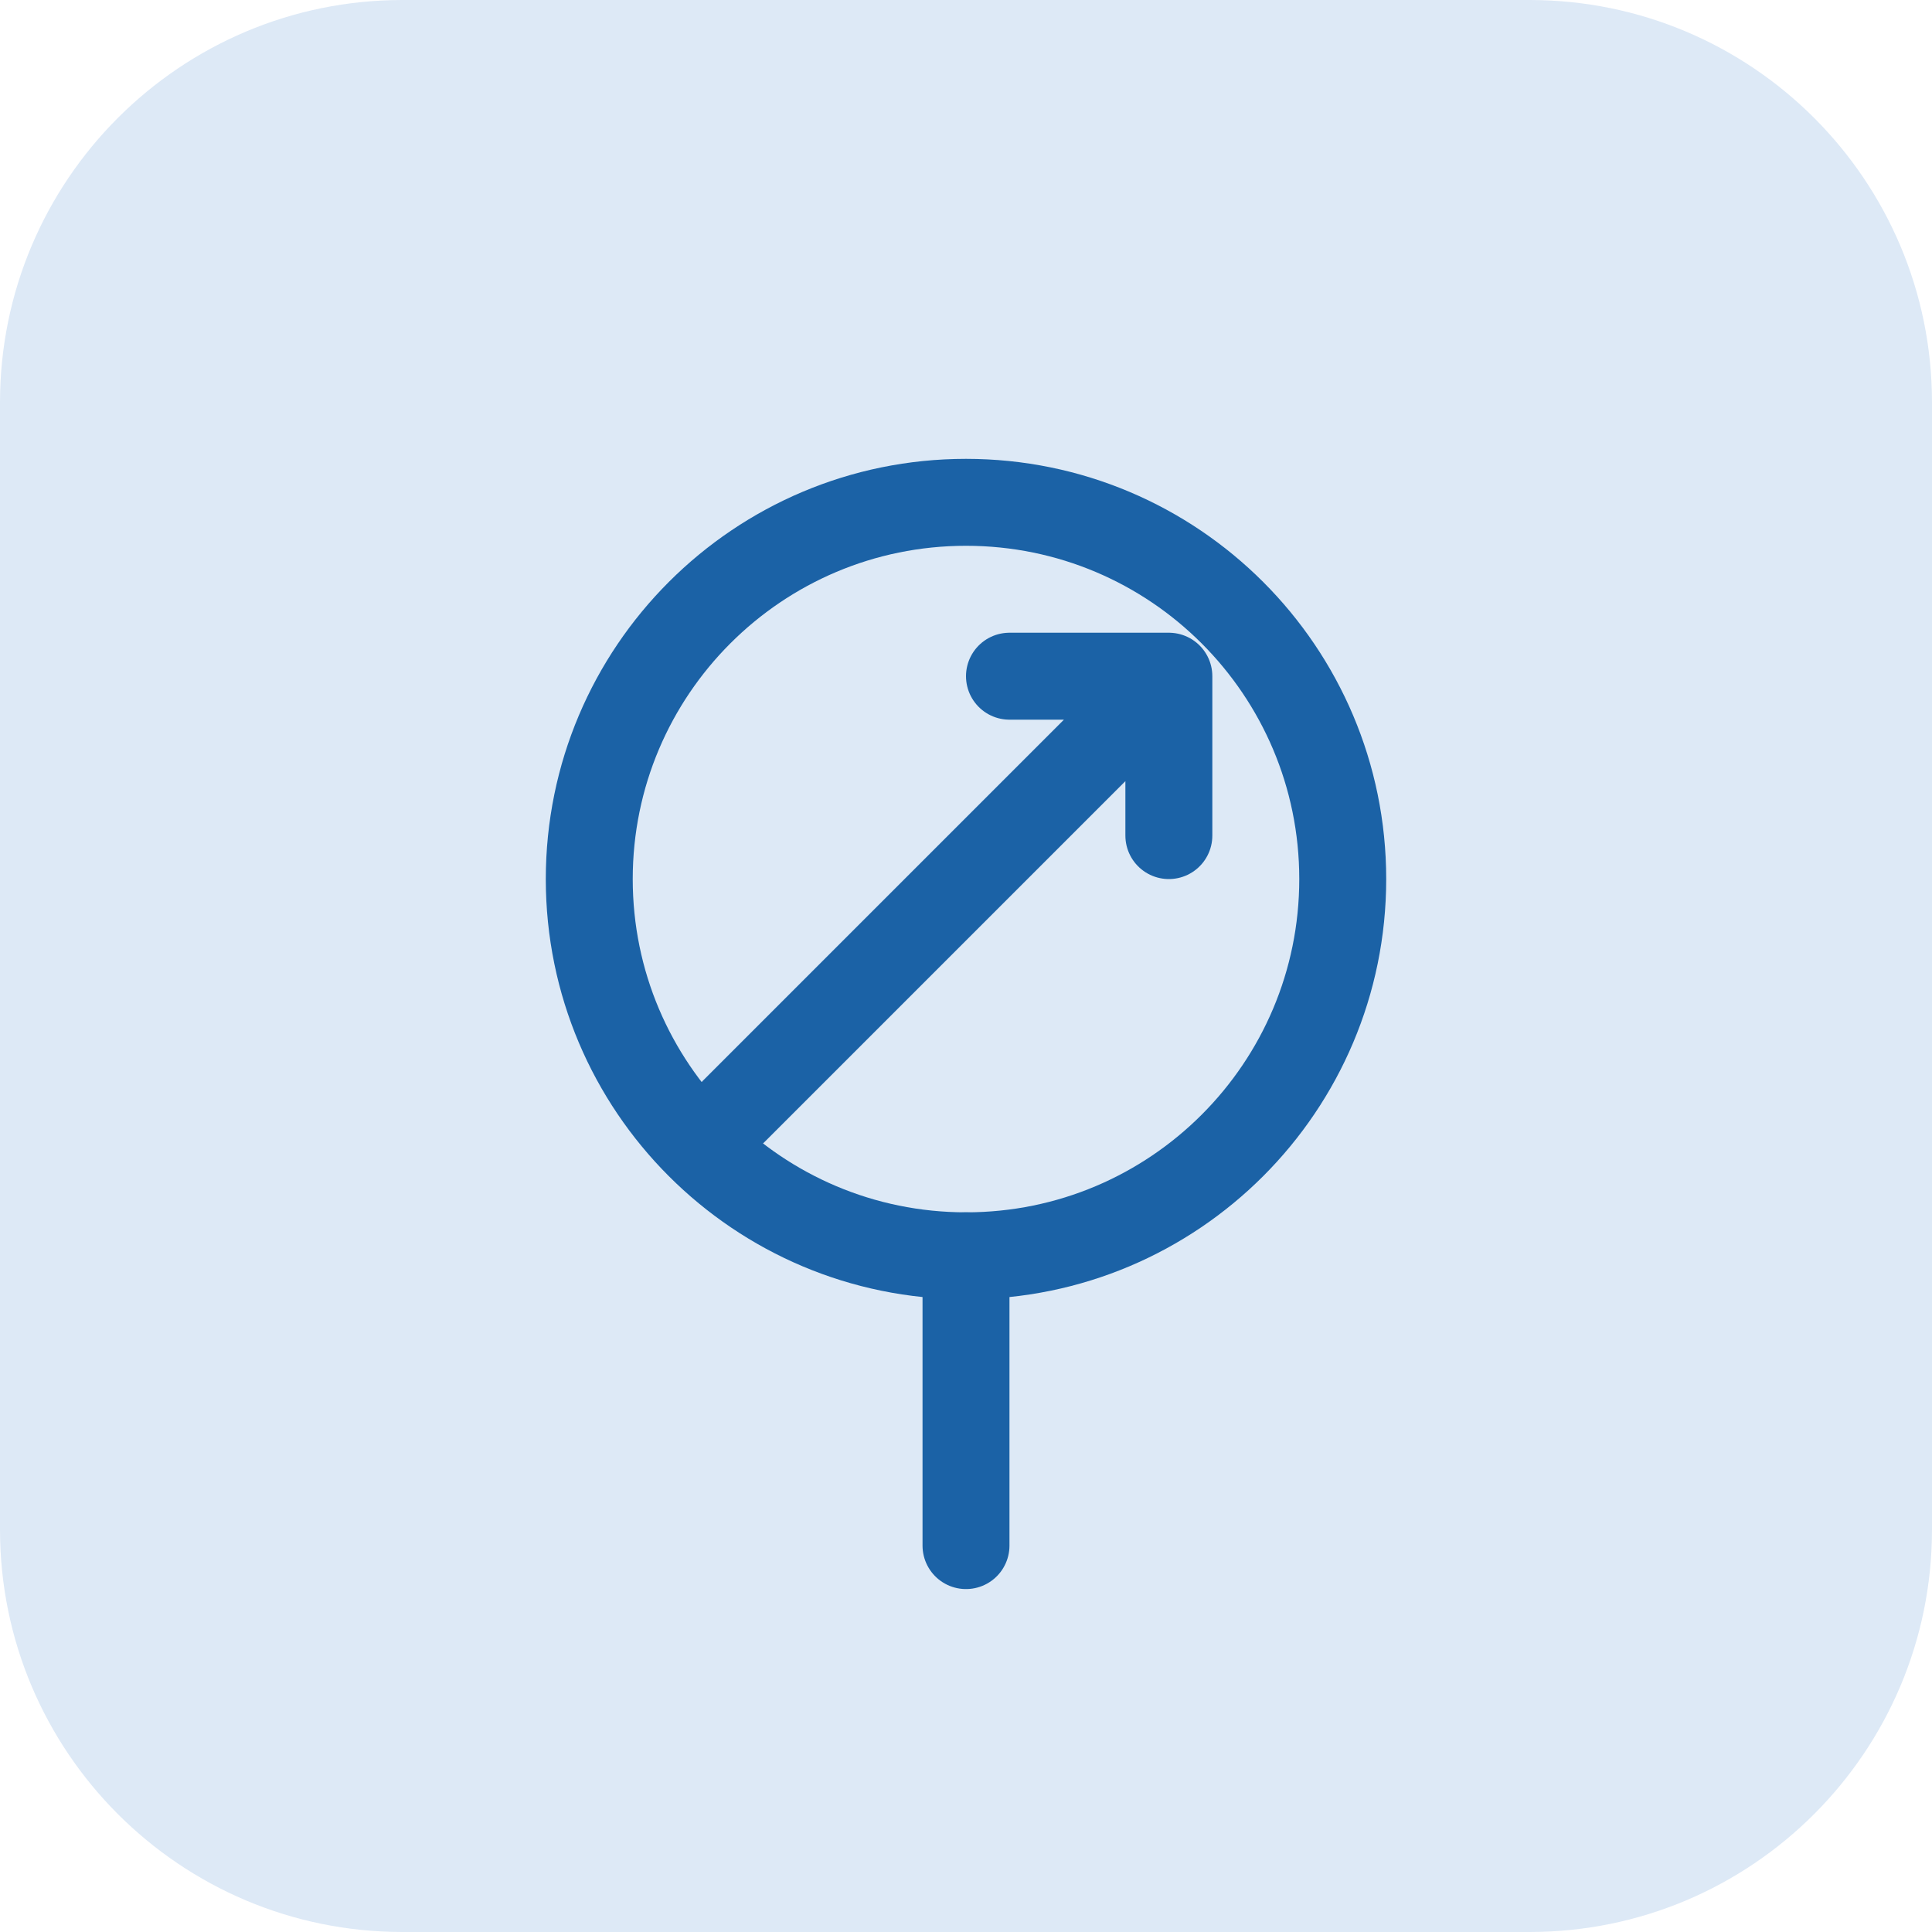
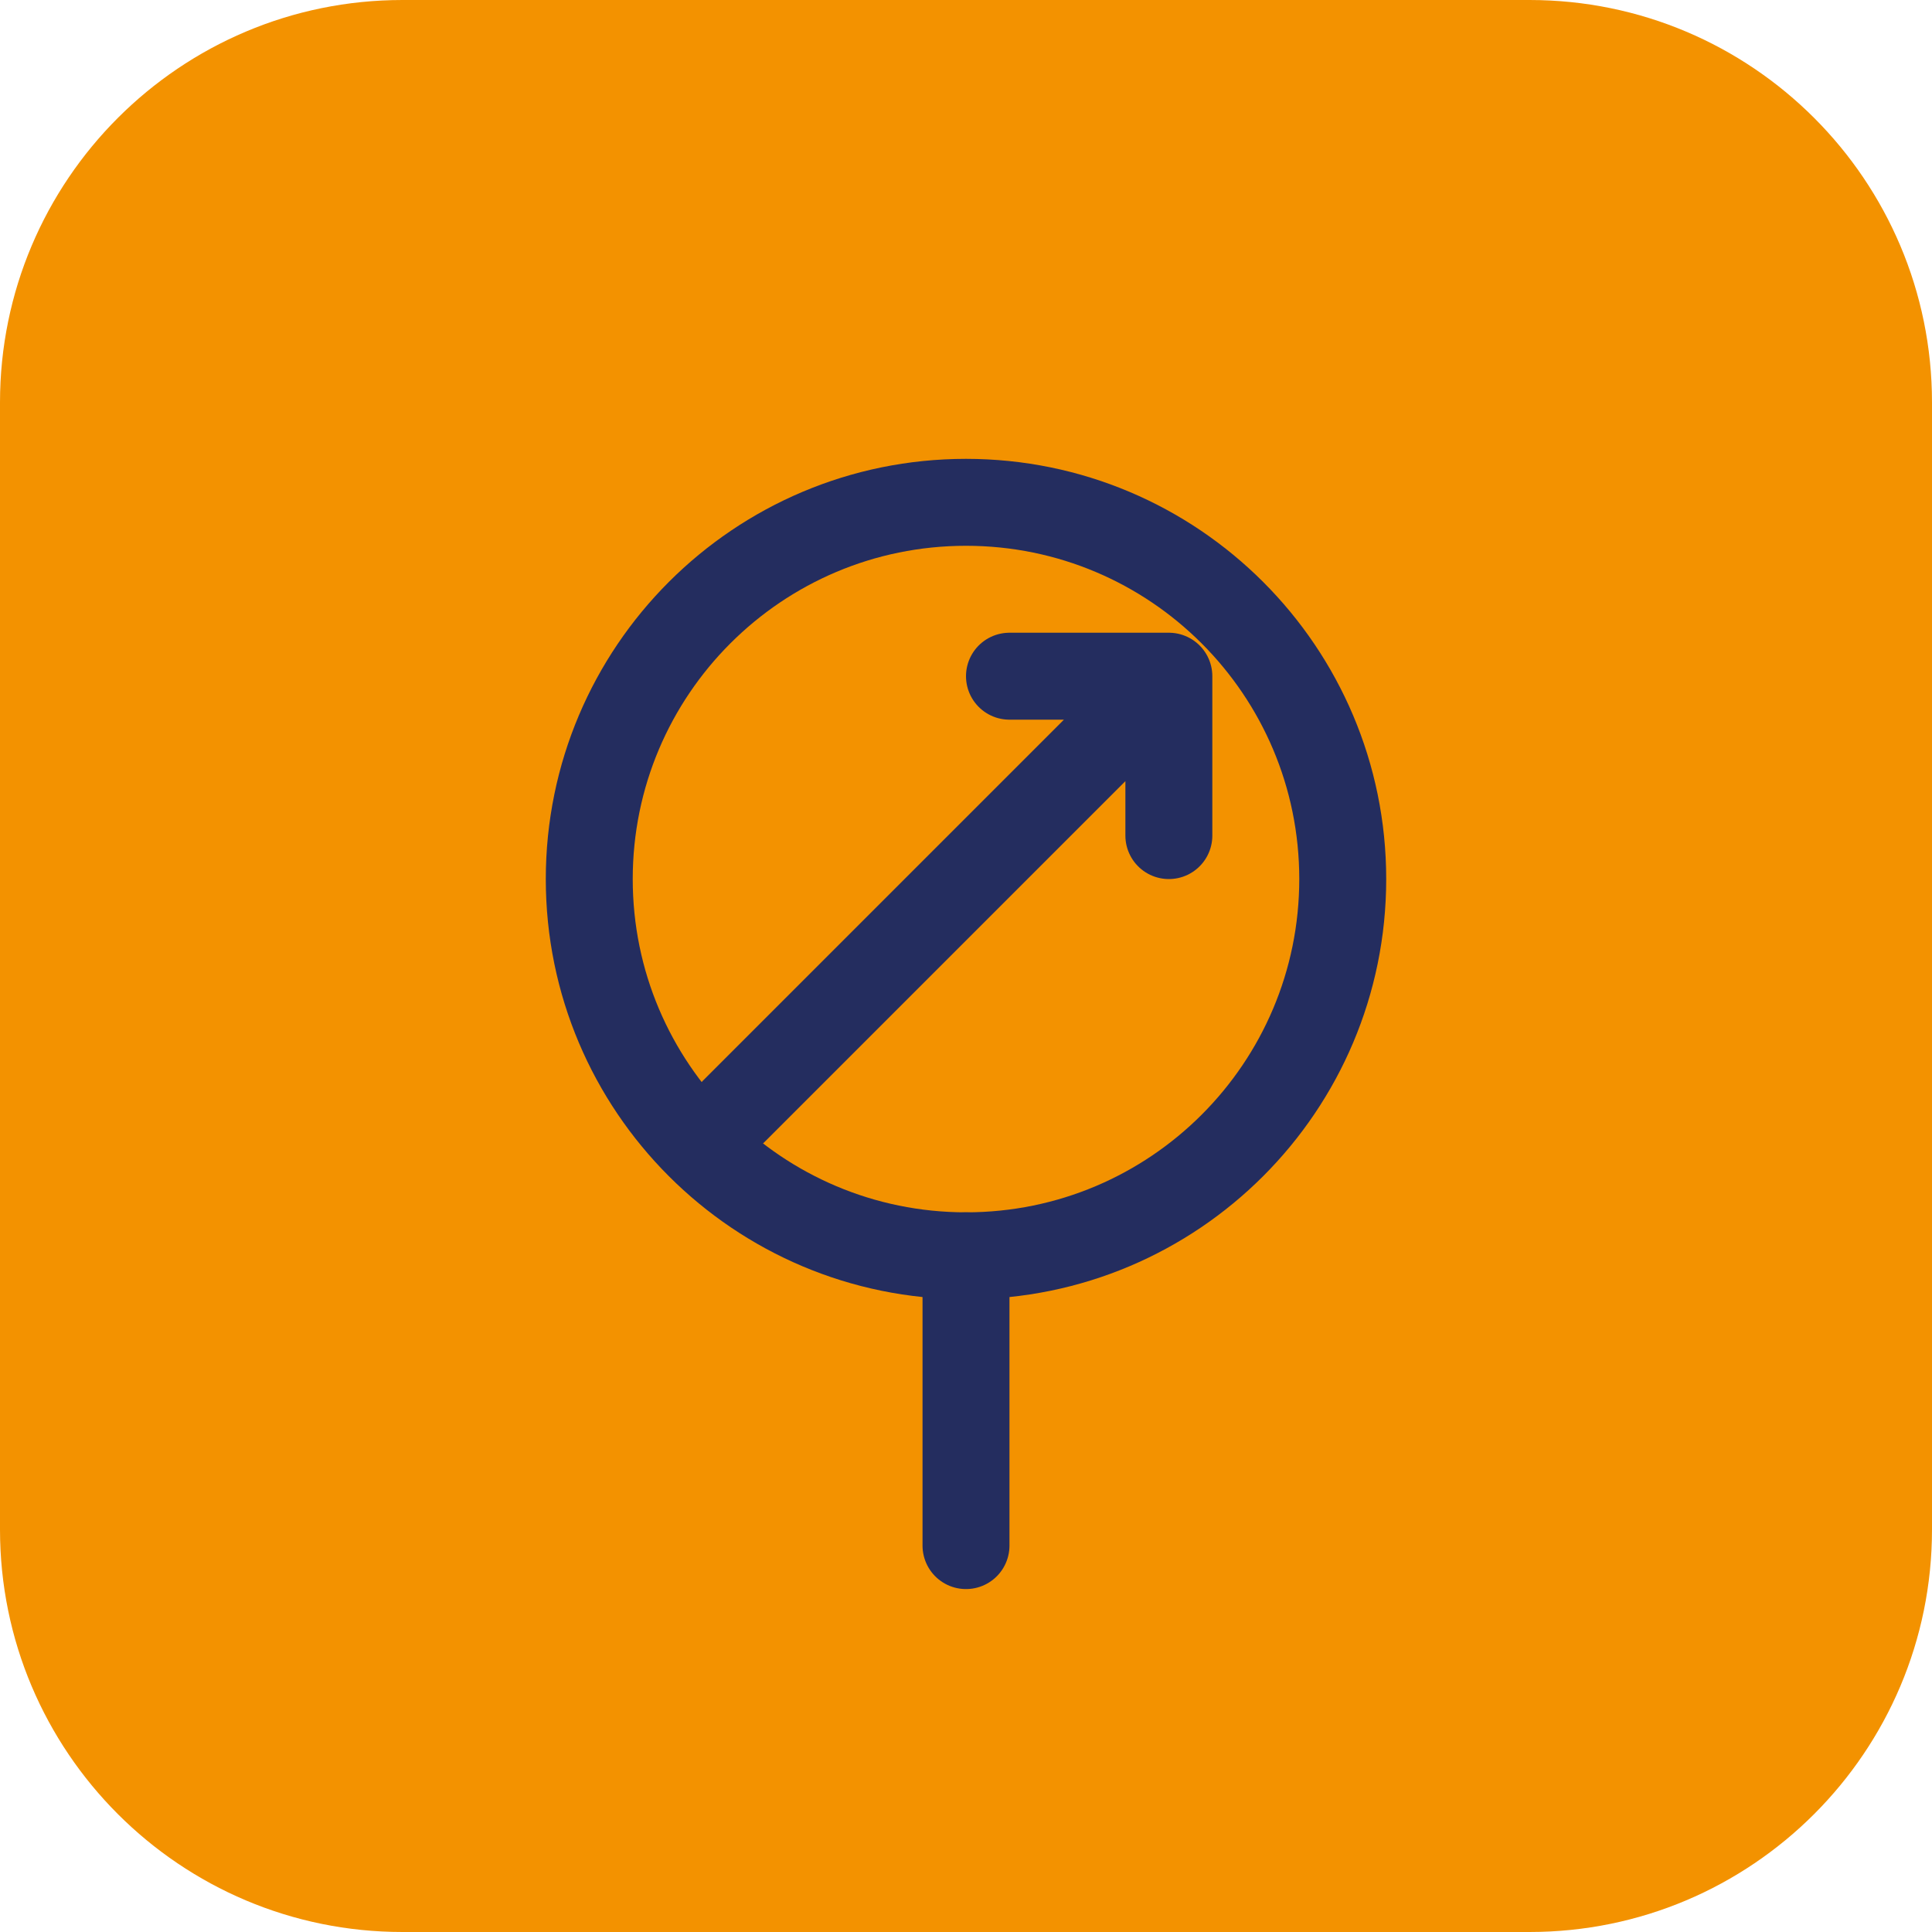
<svg xmlns="http://www.w3.org/2000/svg" viewBox="0 0 48 48">
-   <rect width="48" height="48" rx="10" fill="#dde9f6" />
-   <g transform="translate(24 24) scale(.72) translate(-24 -24)" fill="none" stroke="#1b62a6" stroke-width="3" stroke-linecap="round" stroke-linejoin="round">
+   <rect width="48" height="48" rx="10" fill="#f39200" />
+   <g transform="translate(24 24) scale(.72) translate(-24 -24)" fill="none" stroke="#242d5f" stroke-width="3" stroke-linecap="round" stroke-linejoin="round">
    <circle cx="24" cy="21" r="13" />
    <path d="M16 29L31 14M25.5 14H31v5.5M24 34v10" />
  </g>
</svg>
